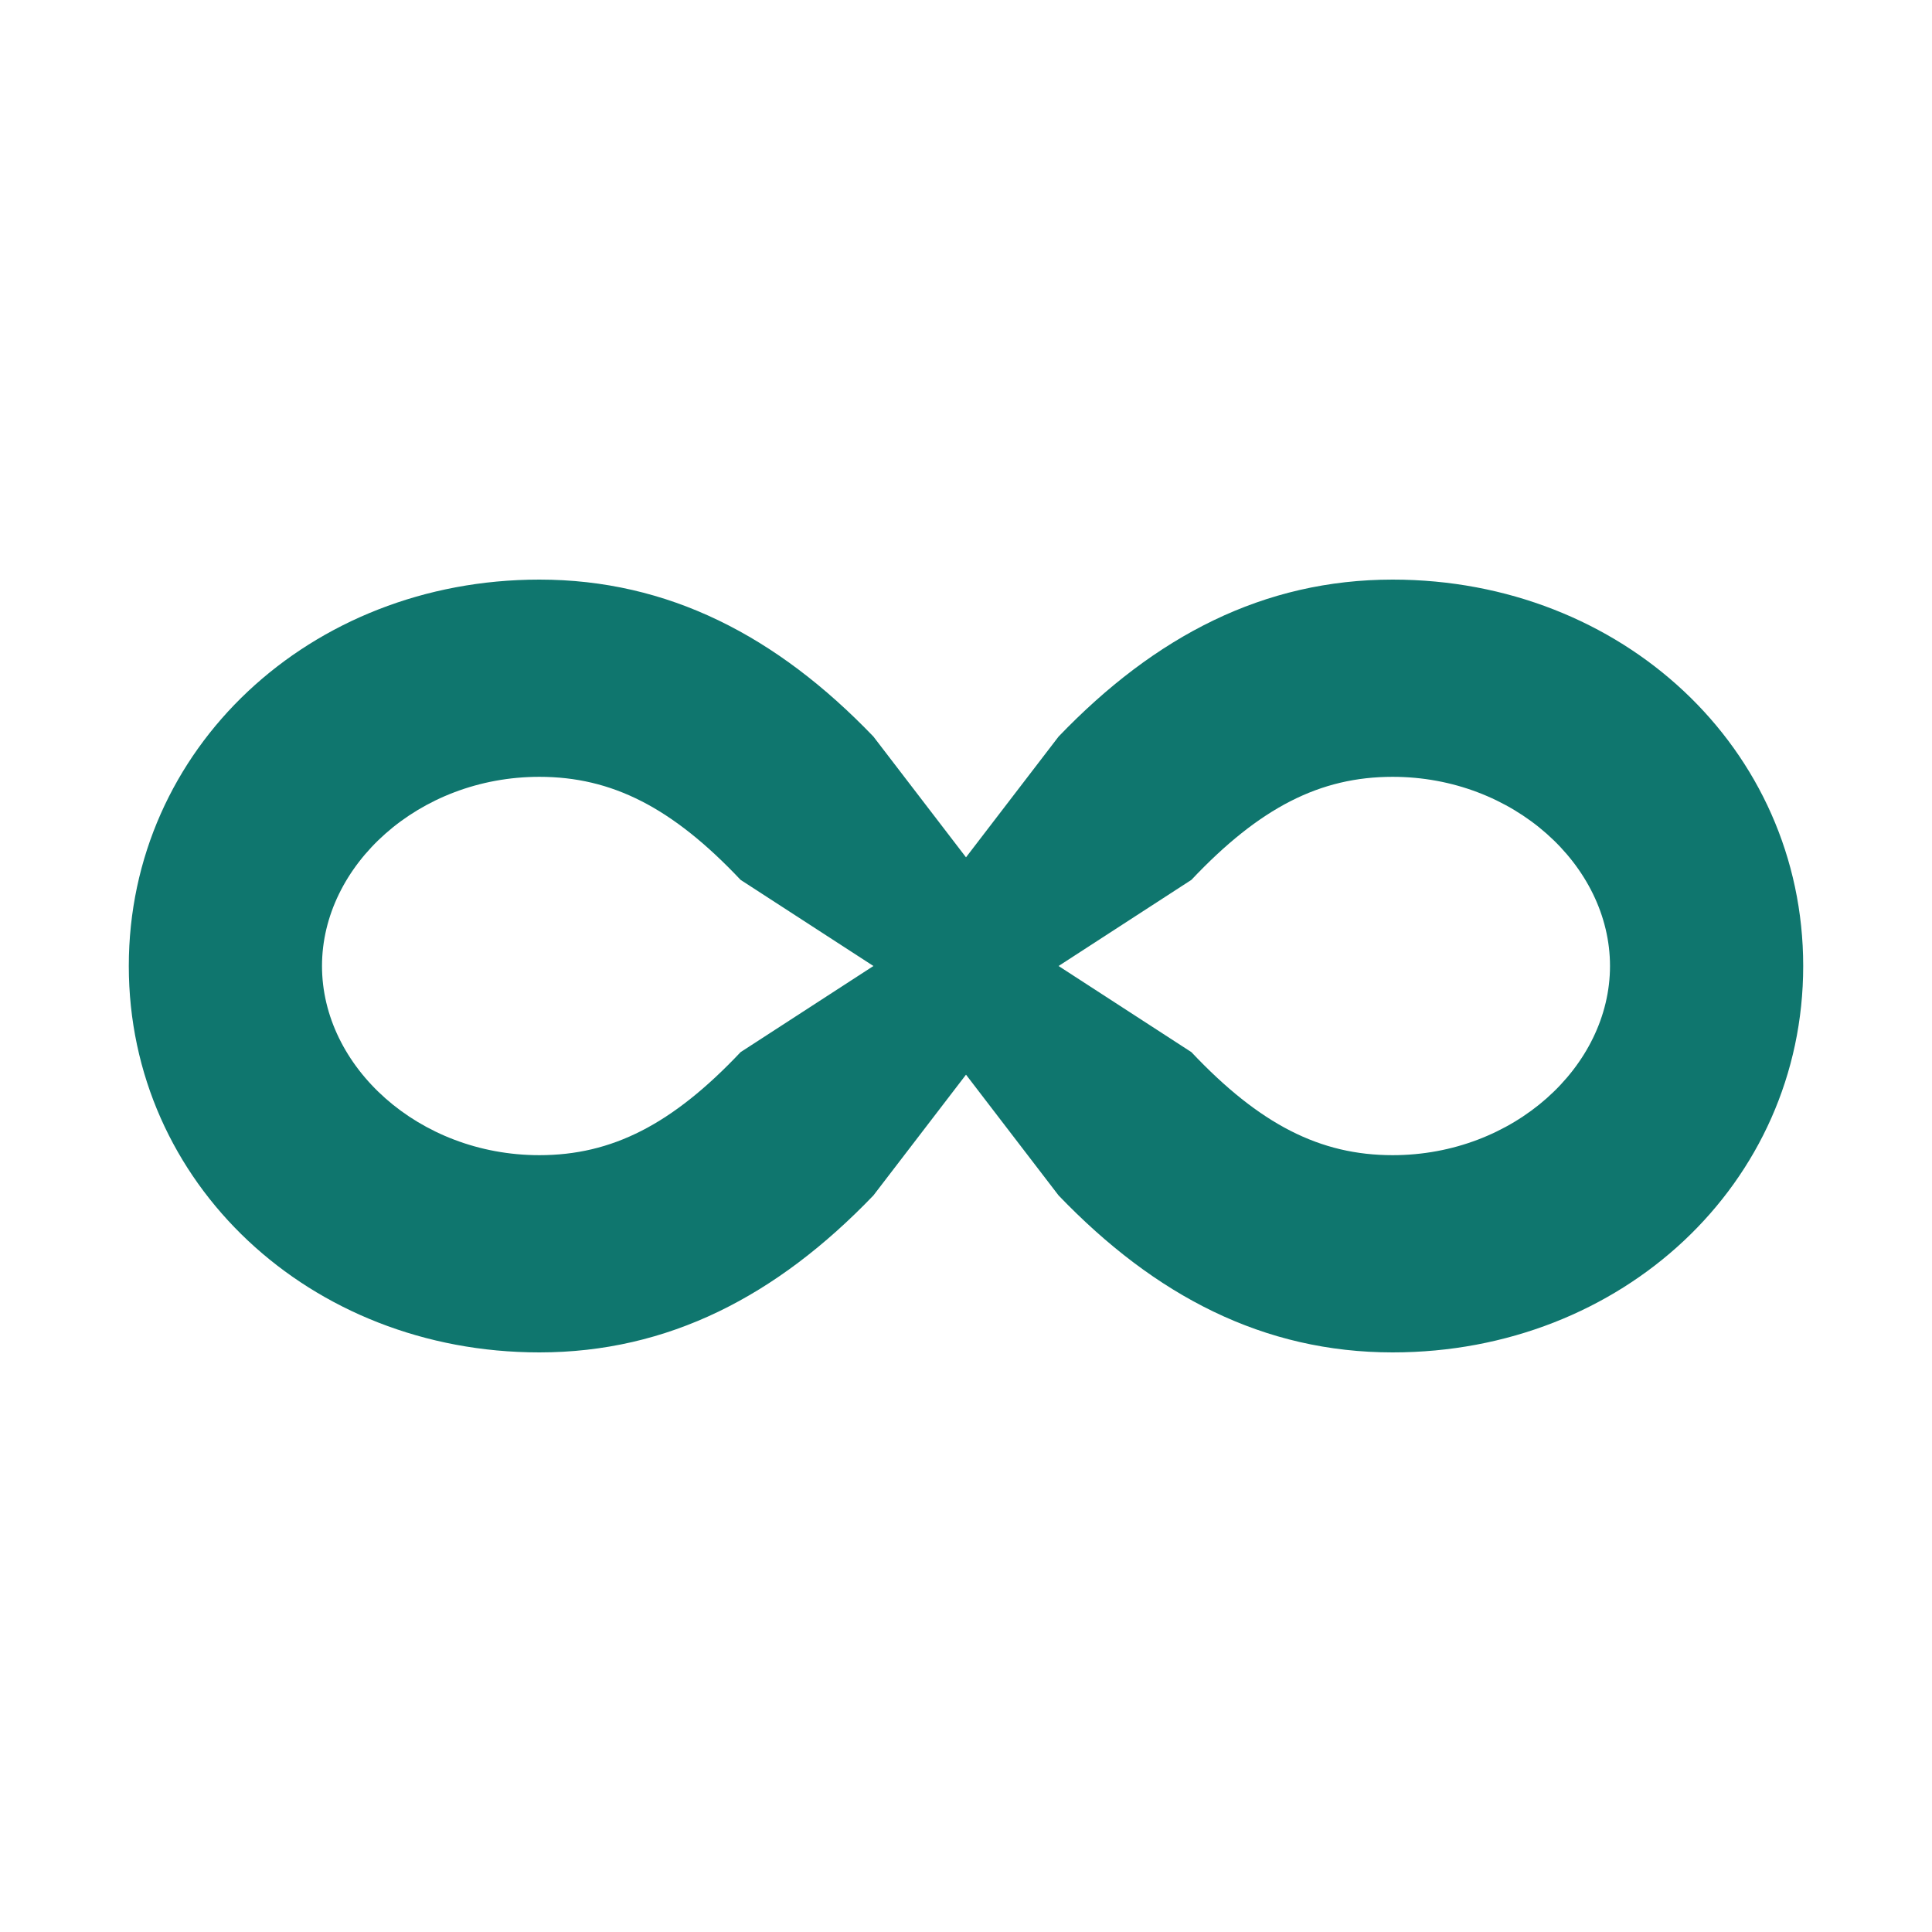
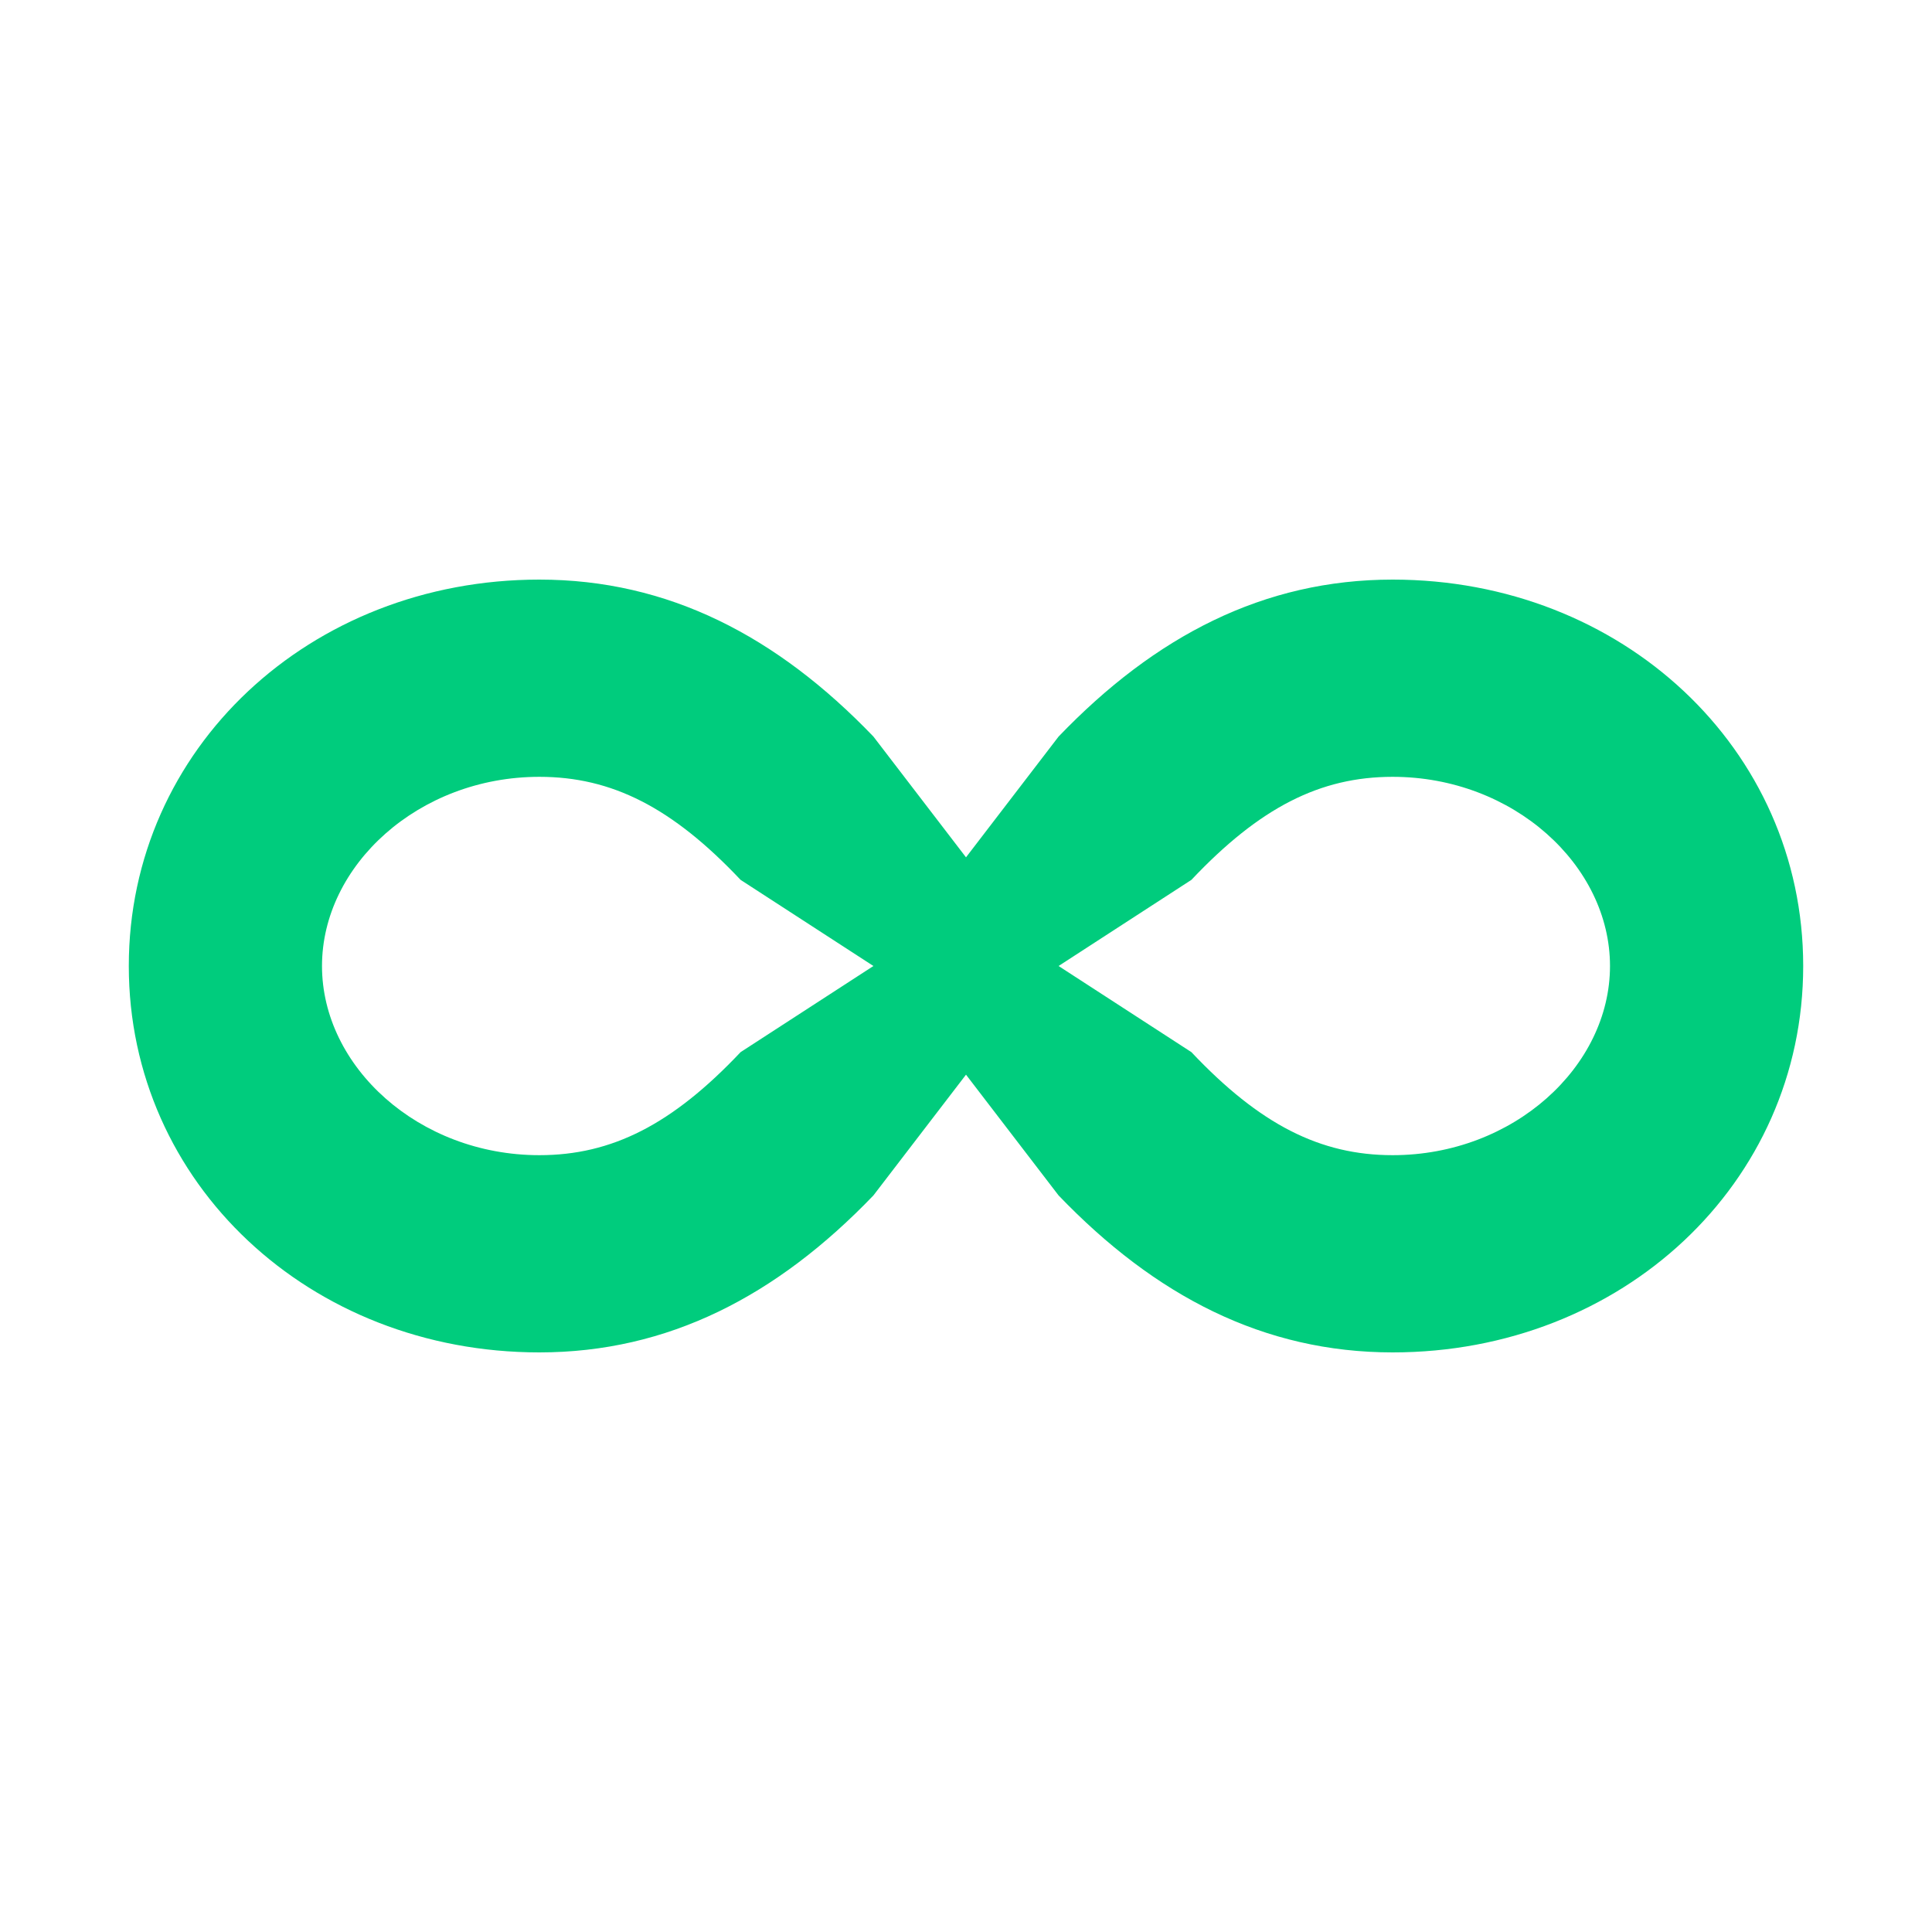
<svg xmlns="http://www.w3.org/2000/svg" viewBox="0 0 24 24" aria-hidden="true">
-   <path fill="#0F766E" d="M6.7 7.2C3.85 7.2 1.6 9.3 1.6 12s2.25 4.8 5.1 4.8c1.6 0 2.95-.7 4.15-1.95L12 13.35l1.15 1.5c1.2 1.25 2.55 1.95 4.15 1.95 2.85 0 5.1-2.1 5.1-4.8s-2.25-4.8-5.1-4.8c-1.6 0-2.95.7-4.15 1.95L12 10.65 10.85 9.15C9.65 7.9 8.3 7.2 6.7 7.2zm0 2.45c.9 0 1.65.38 2.5 1.28L10.85 12 9.2 13.07c-.85.9-1.6 1.28-2.5 1.28-1.5 0-2.7-1.1-2.7-2.35s1.2-2.35 2.7-2.35zm10.6 0c1.5 0 2.7 1.1 2.7 2.35s-1.2 2.35-2.7 2.35c-.9 0-1.65-.38-2.5-1.28L13.15 12l1.65-1.07c.85-.9 1.6-1.28 2.5-1.28z" />
+   <path fill="#00cc7d" d="M6.7 7.2C3.85 7.2 1.6 9.3 1.6 12s2.25 4.8 5.1 4.8c1.6 0 2.95-.7 4.15-1.95L12 13.35l1.15 1.5c1.2 1.25 2.55 1.95 4.15 1.95 2.85 0 5.1-2.1 5.1-4.8s-2.25-4.8-5.1-4.8c-1.6 0-2.95.7-4.15 1.95L12 10.65 10.85 9.15C9.65 7.9 8.3 7.2 6.7 7.2zm0 2.45c.9 0 1.65.38 2.5 1.28L10.85 12 9.2 13.07c-.85.9-1.6 1.28-2.5 1.28-1.5 0-2.7-1.1-2.7-2.35s1.2-2.35 2.7-2.35zm10.6 0c1.5 0 2.7 1.1 2.7 2.35s-1.2 2.35-2.7 2.35c-.9 0-1.65-.38-2.5-1.28L13.15 12l1.65-1.07c.85-.9 1.6-1.28 2.5-1.28z" />
</svg>
